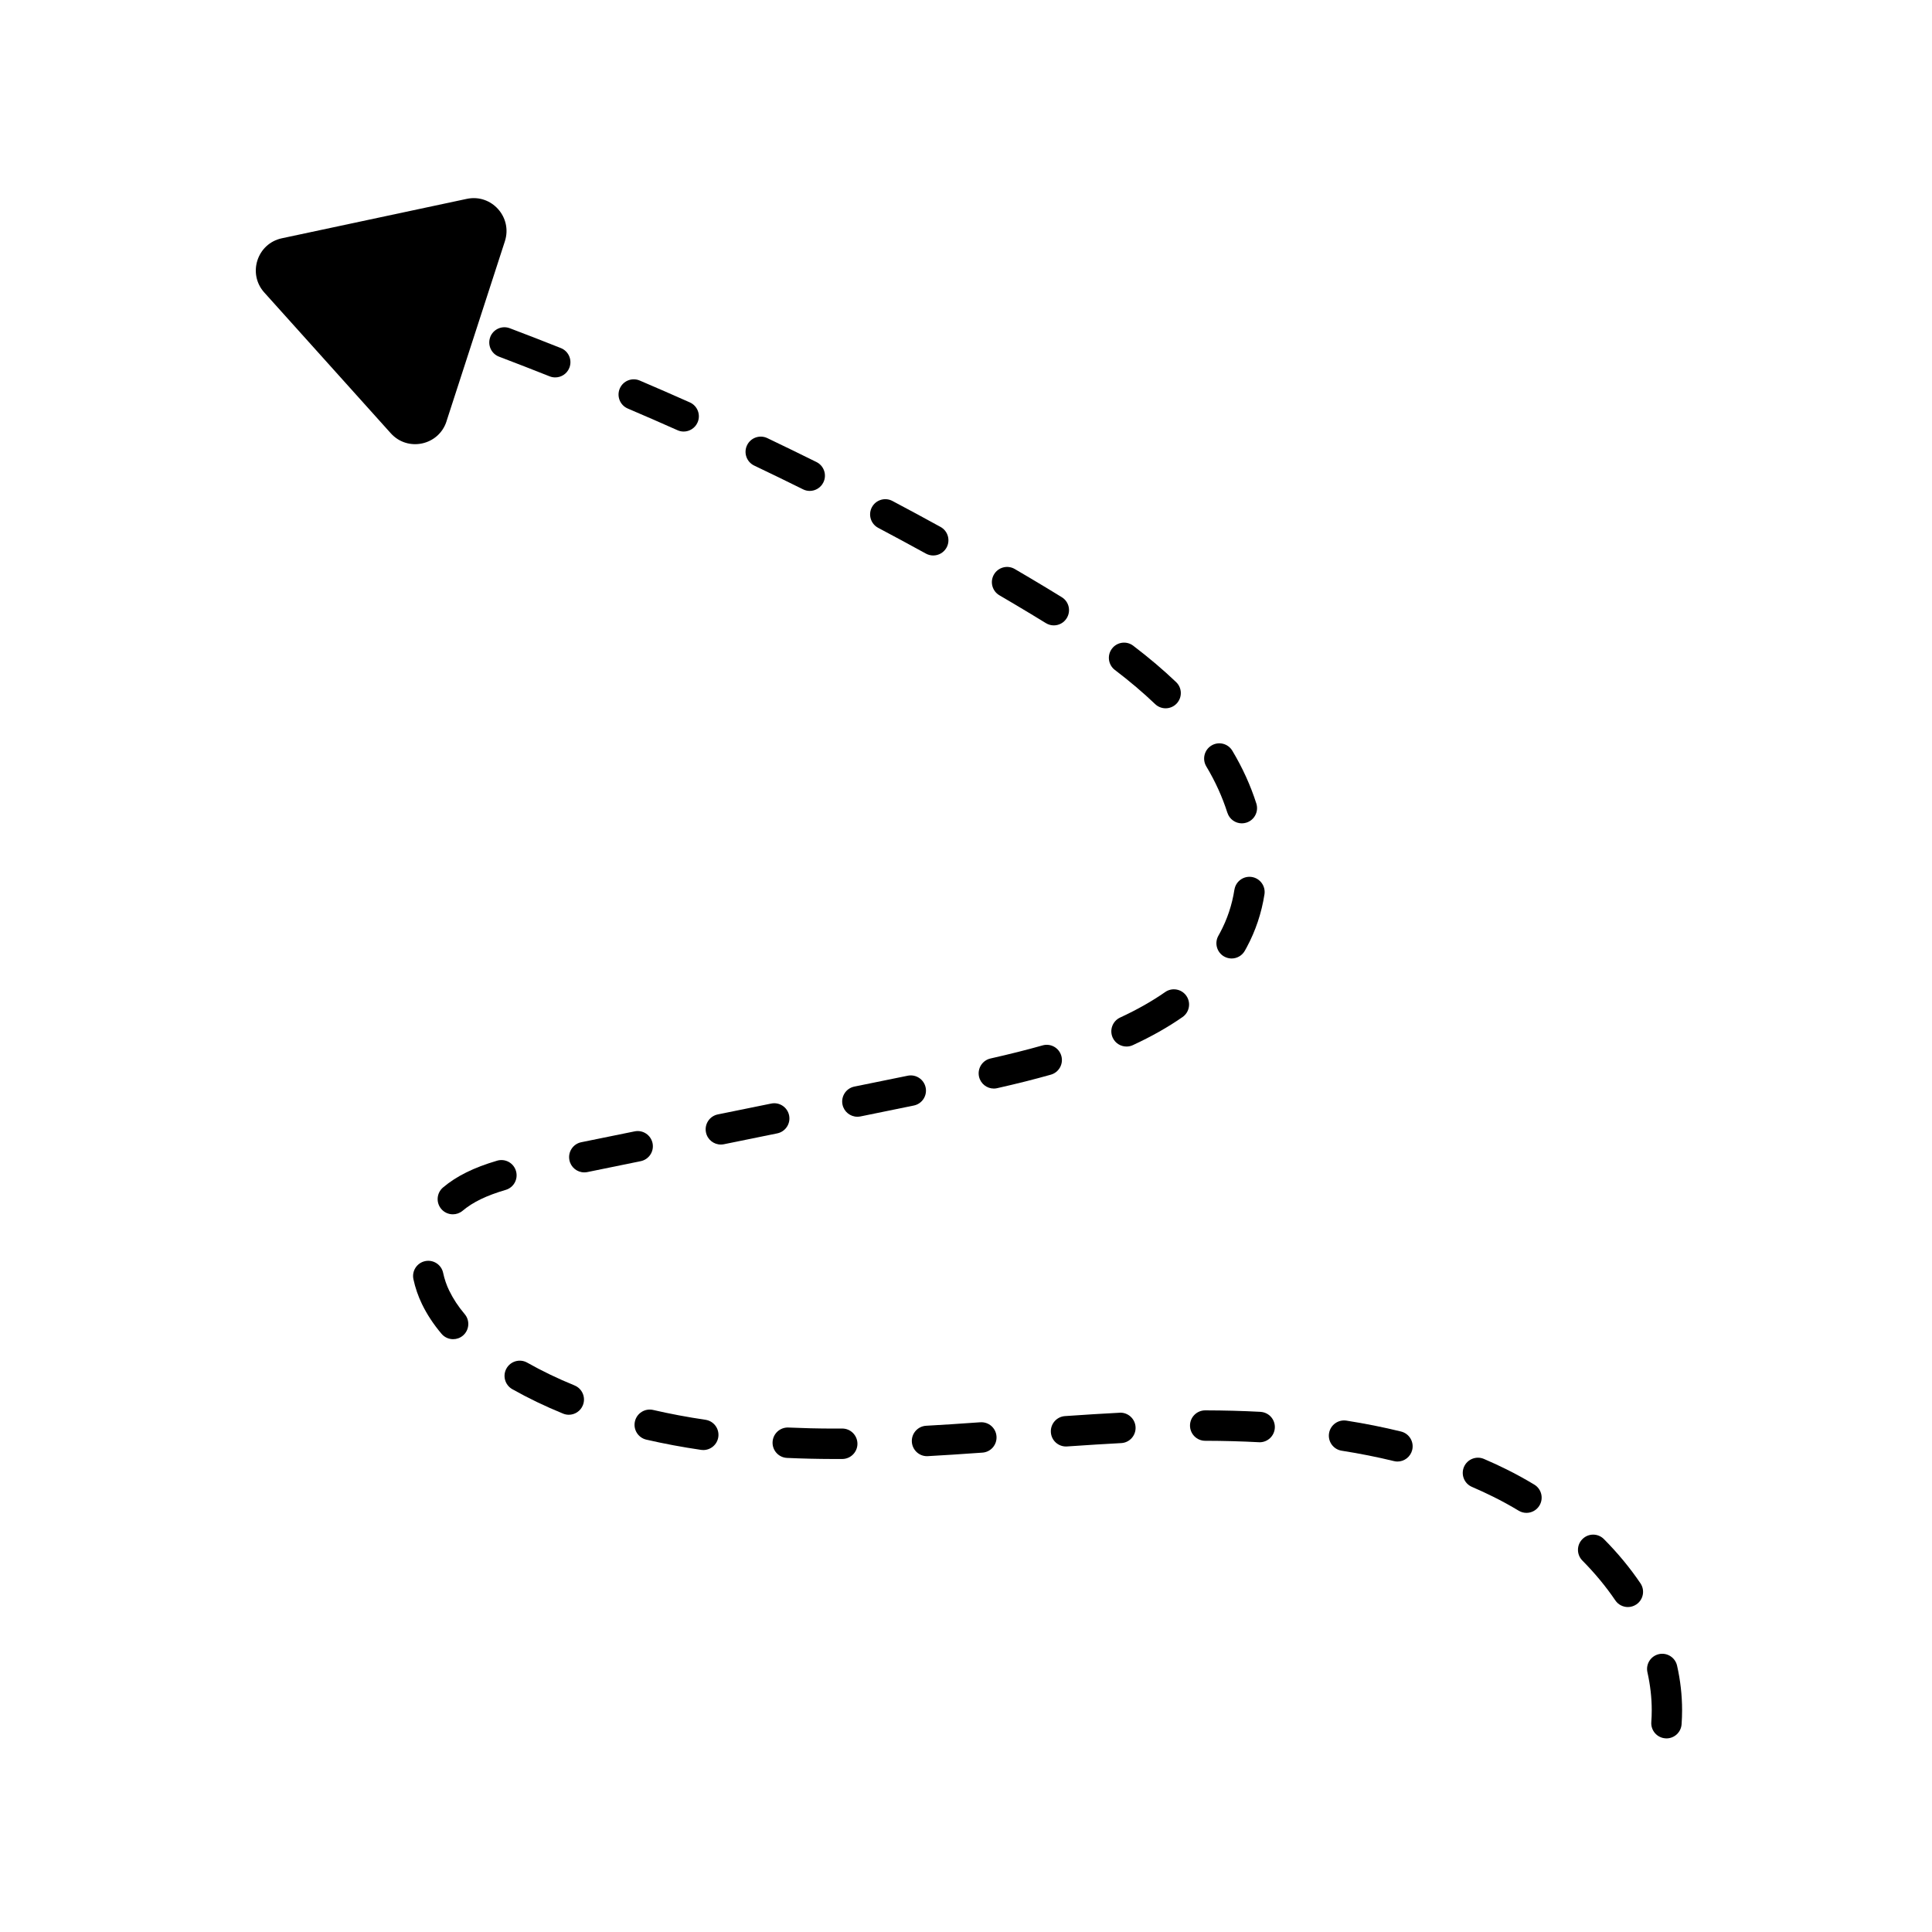
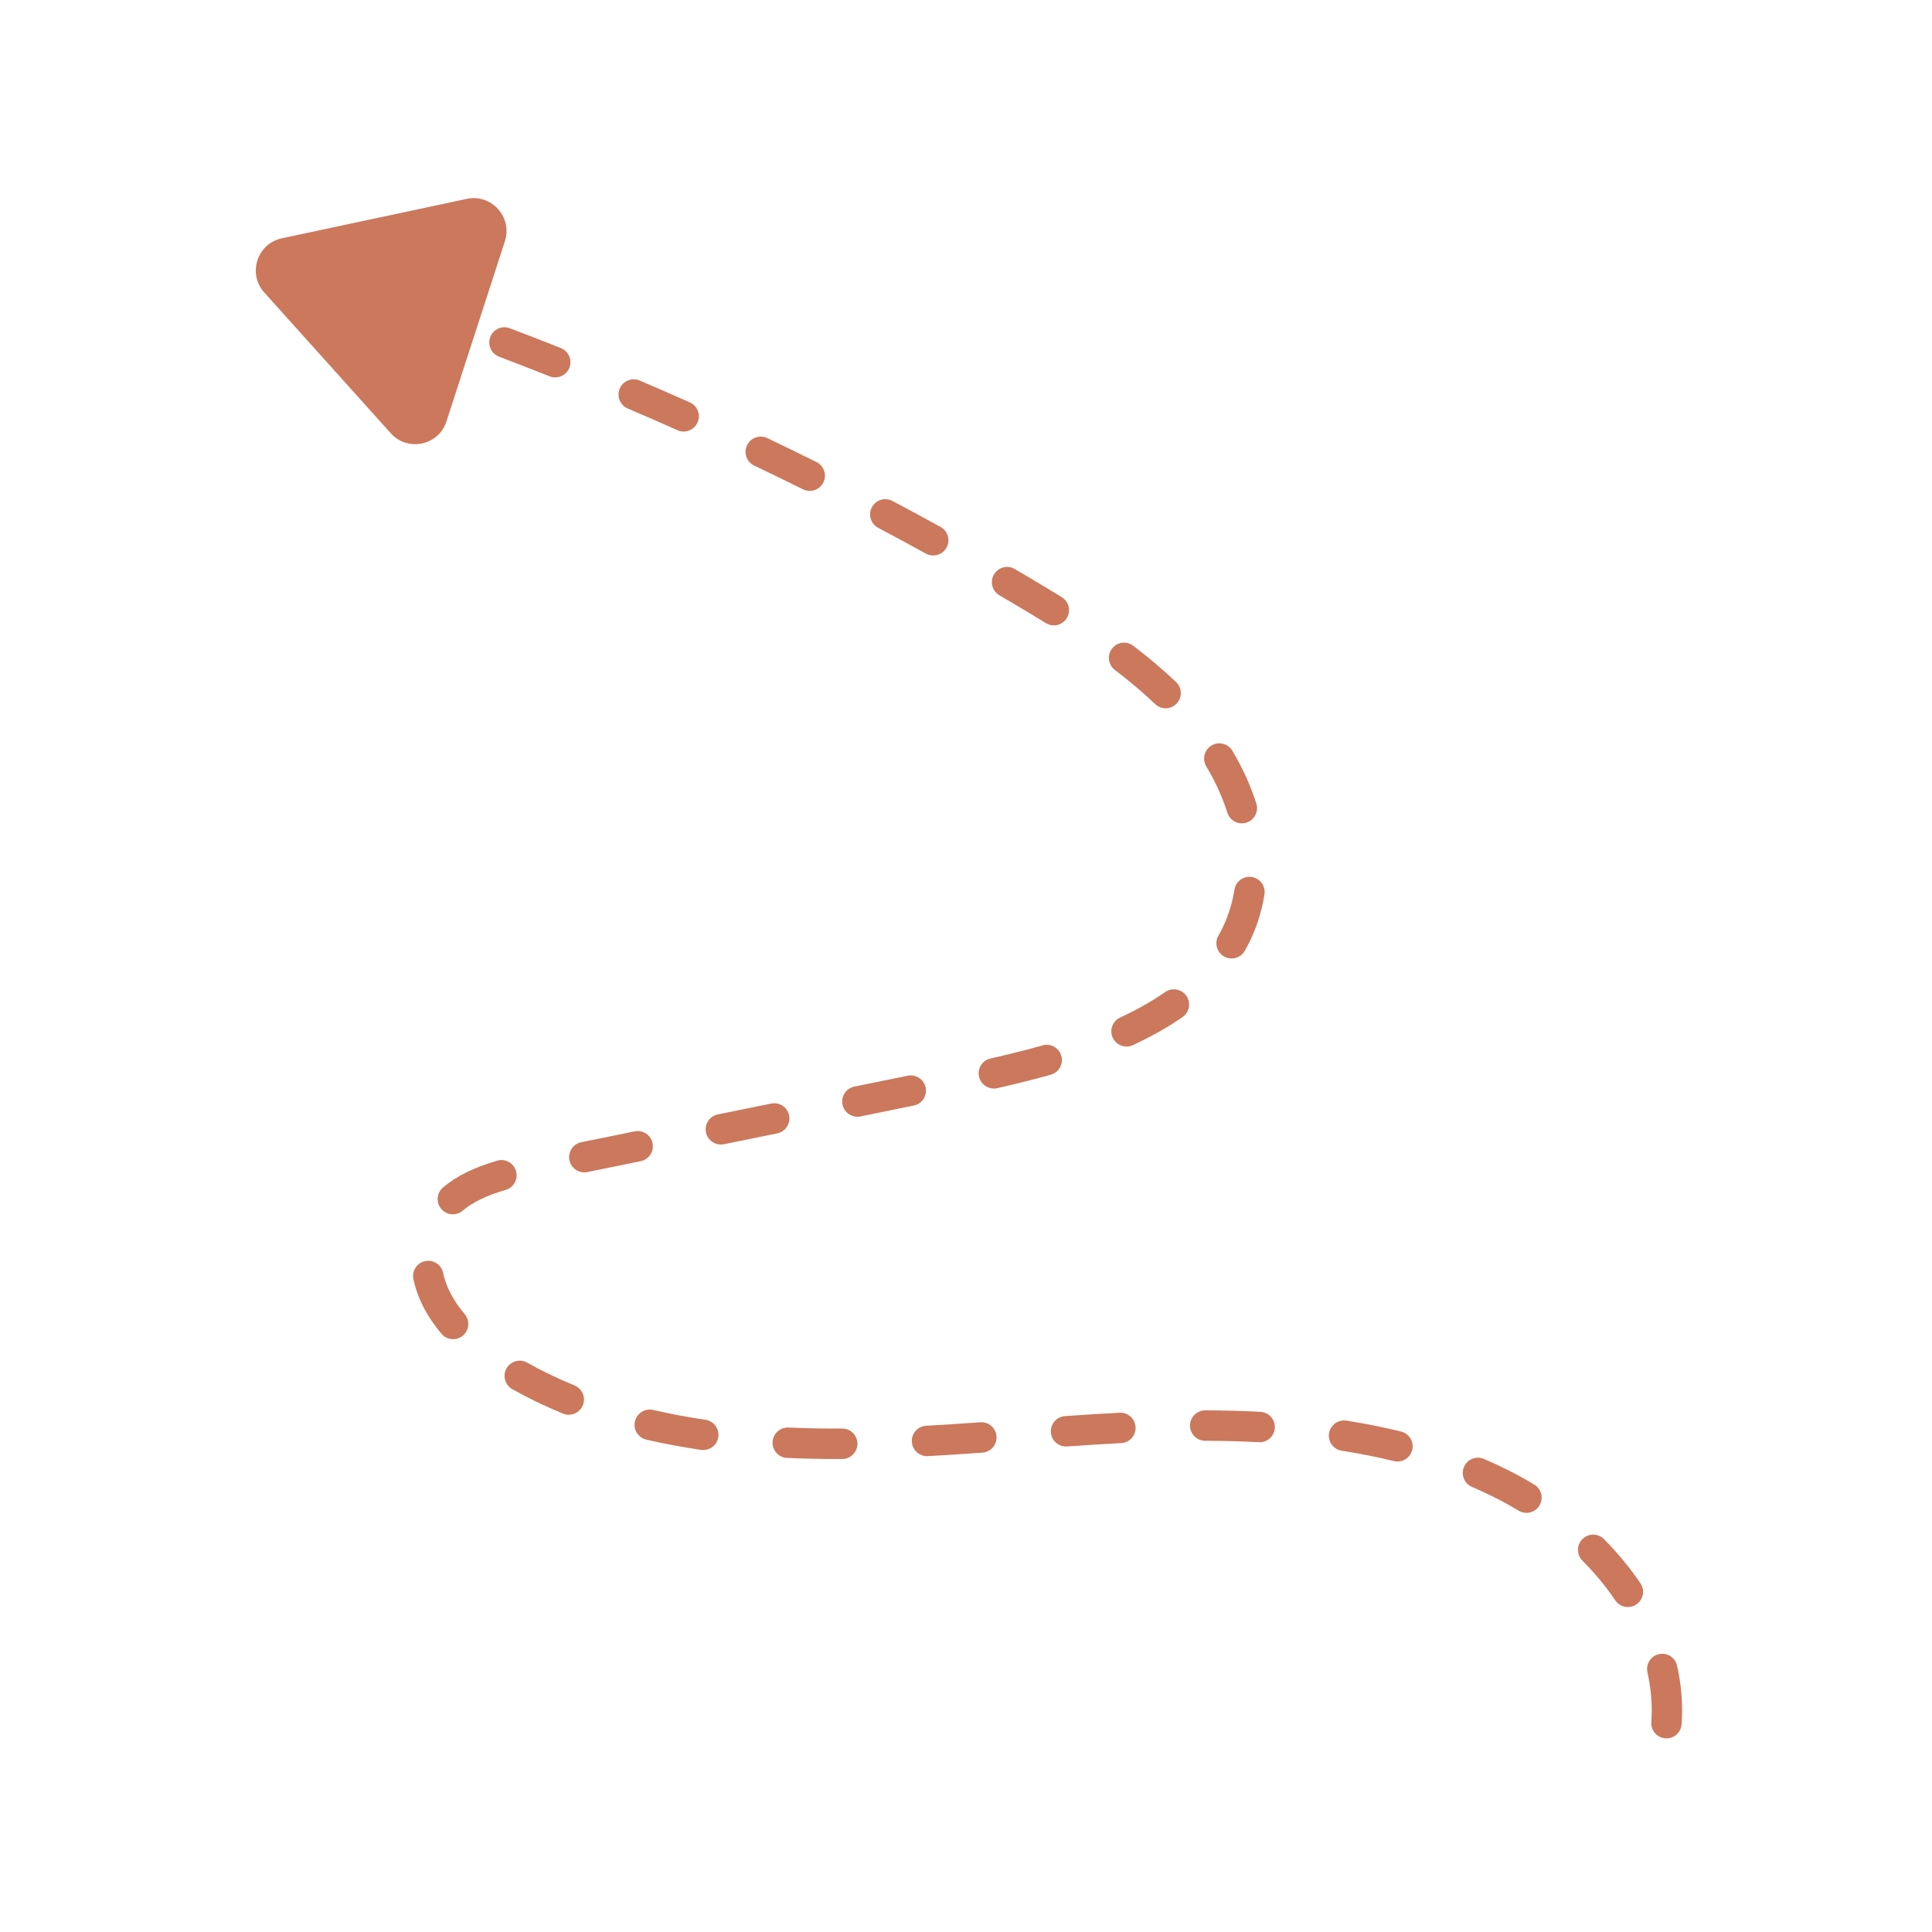
<svg xmlns="http://www.w3.org/2000/svg" width="300" zoomAndPan="magnify" viewBox="0 0 224.88 225" height="300" preserveAspectRatio="xMidYMid meet" version="1.0">
  <defs>
    <clipPath id="aeca2a7936">
      <path d="M 191 192 L 195.867 192 L 195.867 202.453 L 191 202.453 Z M 191 192 " clip-rule="nonzero" />
    </clipPath>
  </defs>
-   <path fill="#000000" d="M 82.102 165.348 C 80 165.039 77.949 164.652 76.004 164.203 C 75.051 163.984 74.102 164.582 73.883 165.535 C 73.664 166.488 74.258 167.438 75.211 167.66 C 77.246 168.129 79.391 168.531 81.586 168.852 C 81.672 168.867 81.758 168.871 81.844 168.871 C 82.707 168.871 83.465 168.238 83.594 167.355 C 83.734 166.387 83.066 165.488 82.098 165.348 Z M 82.102 165.348 " fill-opacity="1" fill-rule="nonzero" />
-   <path fill="#000000" d="M 57.836 135.172 C 55.117 135.973 53.113 136.961 51.539 138.289 C 50.789 138.922 50.695 140.039 51.324 140.789 C 51.672 141.203 52.176 141.418 52.68 141.418 C 53.082 141.418 53.484 141.281 53.816 141.004 C 55.004 140 56.598 139.23 58.832 138.574 C 59.77 138.301 60.309 137.316 60.031 136.375 C 59.758 135.434 58.777 134.898 57.836 135.172 Z M 57.836 135.172 " fill-opacity="1" fill-rule="nonzero" />
-   <path fill="#000000" d="M 52.266 150.332 C 51.941 149.664 51.699 148.957 51.547 148.234 C 51.344 147.277 50.402 146.668 49.449 146.871 C 48.492 147.074 47.883 148.016 48.086 148.973 C 48.301 149.977 48.637 150.953 49.086 151.879 C 49.66 153.066 50.426 154.23 51.359 155.332 C 51.707 155.746 52.207 155.961 52.711 155.961 C 53.113 155.961 53.52 155.824 53.852 155.543 C 54.598 154.91 54.691 153.789 54.059 153.043 C 53.316 152.164 52.715 151.254 52.27 150.332 Z M 52.266 150.332 " fill-opacity="1" fill-rule="nonzero" />
-   <path fill="#000000" d="M 75.938 133.141 C 75.742 132.184 74.809 131.562 73.852 131.758 L 67.633 133.023 C 66.676 133.219 66.059 134.156 66.254 135.113 C 66.422 135.953 67.16 136.535 67.984 136.535 C 68.102 136.535 68.219 136.523 68.34 136.5 L 74.555 135.23 C 75.512 135.035 76.133 134.102 75.938 133.141 Z M 75.938 133.141 " fill-opacity="1" fill-rule="nonzero" />
-   <path fill="#000000" d="M 66.848 161.344 C 64.914 160.559 63.059 159.664 61.336 158.691 C 60.484 158.211 59.406 158.516 58.926 159.367 C 58.445 160.219 58.75 161.301 59.598 161.781 C 61.453 162.828 63.445 163.785 65.516 164.629 C 65.734 164.719 65.961 164.762 66.184 164.762 C 66.879 164.762 67.543 164.344 67.82 163.656 C 68.188 162.75 67.754 161.715 66.848 161.348 Z M 66.848 161.344 " fill-opacity="1" fill-rule="nonzero" />
-   <path fill="#000000" d="M 73.051 47.578 C 74.977 48.398 76.926 49.25 78.84 50.102 C 79.074 50.207 79.316 50.258 79.559 50.258 C 80.234 50.258 80.883 49.863 81.176 49.203 C 81.574 48.309 81.172 47.262 80.277 46.863 C 78.348 46.004 76.383 45.145 74.438 44.316 C 73.539 43.934 72.5 44.352 72.117 45.254 C 71.734 46.152 72.152 47.195 73.051 47.578 Z M 73.051 47.578 " fill-opacity="1" fill-rule="nonzero" />
-   <path fill="#000000" d="M 57.035 39.254 C 56.688 40.172 57.148 41.195 58.062 41.539 C 60.023 42.285 62.004 43.055 63.949 43.828 C 64.164 43.914 64.387 43.953 64.602 43.953 C 65.309 43.953 65.973 43.531 66.246 42.836 C 66.609 41.926 66.164 40.895 65.254 40.535 C 63.293 39.754 61.293 38.977 59.312 38.227 C 58.398 37.879 57.379 38.34 57.031 39.254 Z M 57.035 39.254 " fill-opacity="1" fill-rule="nonzero" />
-   <path fill="#000000" d="M 102.215 61.473 C 104.07 62.457 105.941 63.465 107.773 64.473 C 108.043 64.621 108.336 64.691 108.625 64.691 C 109.246 64.691 109.852 64.359 110.176 63.773 C 110.645 62.914 110.332 61.836 109.477 61.367 C 107.625 60.348 105.738 59.328 103.867 58.34 C 103.004 57.883 101.934 58.215 101.477 59.078 C 101.02 59.945 101.352 61.016 102.215 61.473 Z M 102.215 61.473 " fill-opacity="1" fill-rule="nonzero" />
-   <path fill="#000000" d="M 142.883 94.652 C 143.121 95.406 143.816 95.887 144.566 95.887 C 144.746 95.887 144.926 95.855 145.105 95.801 C 146.035 95.504 146.551 94.504 146.25 93.57 C 145.582 91.477 144.645 89.41 143.457 87.43 C 142.957 86.59 141.871 86.316 141.031 86.82 C 140.195 87.324 139.922 88.41 140.422 89.25 C 141.469 90.996 142.293 92.812 142.879 94.652 Z M 142.883 94.652 " fill-opacity="1" fill-rule="nonzero" />
-   <path fill="#000000" d="M 143.699 103.609 C 143.426 105.383 142.859 107.074 142.023 108.629 C 141.961 108.746 141.898 108.859 141.832 108.977 C 141.352 109.824 141.648 110.906 142.496 111.391 C 142.773 111.547 143.074 111.625 143.371 111.625 C 143.988 111.625 144.586 111.301 144.91 110.727 C 144.988 110.586 145.066 110.449 145.141 110.309 C 146.168 108.398 146.859 106.332 147.199 104.156 C 147.348 103.191 146.688 102.285 145.723 102.133 C 144.758 101.984 143.852 102.645 143.703 103.609 Z M 143.699 103.609 " fill-opacity="1" fill-rule="nonzero" />
-   <path fill="#000000" d="M 129.777 78.02 C 131.531 79.359 133.066 80.66 134.469 82 C 134.809 82.324 135.25 82.488 135.688 82.488 C 136.152 82.488 136.621 82.305 136.969 81.938 C 137.645 81.227 137.617 80.105 136.906 79.434 C 135.41 78.004 133.777 76.621 131.918 75.203 C 131.145 74.609 130.031 74.762 129.441 75.539 C 128.848 76.316 129 77.43 129.777 78.023 Z M 129.777 78.02 " fill-opacity="1" fill-rule="nonzero" />
-   <path fill="#000000" d="M 116.332 69.328 C 116.949 69.691 117.562 70.051 118.176 70.414 C 119.516 71.211 120.68 71.914 121.738 72.566 C 122.031 72.746 122.348 72.832 122.668 72.832 C 123.262 72.832 123.84 72.531 124.172 71.988 C 124.688 71.156 124.43 70.062 123.598 69.551 C 122.52 68.883 121.336 68.168 119.98 67.363 C 119.359 66.996 118.738 66.629 118.117 66.266 C 117.273 65.773 116.188 66.059 115.695 66.906 C 115.203 67.75 115.488 68.836 116.332 69.328 Z M 116.332 69.328 " fill-opacity="1" fill-rule="nonzero" />
-   <path fill="#000000" d="M 87.777 54.223 C 89.672 55.125 91.582 56.055 93.457 56.984 C 93.707 57.113 93.977 57.172 94.242 57.172 C 94.891 57.172 95.52 56.809 95.828 56.184 C 96.262 55.309 95.902 54.242 95.027 53.809 C 93.137 52.871 91.207 51.934 89.297 51.02 C 88.414 50.602 87.359 50.977 86.938 51.859 C 86.516 52.746 86.895 53.801 87.777 54.223 Z M 87.777 54.223 " fill-opacity="1" fill-rule="nonzero" />
-   <path fill="#000000" d="M 163.109 166.715 C 161.078 166.219 158.938 165.789 156.742 165.445 C 155.777 165.297 154.871 165.957 154.719 166.922 C 154.566 167.891 155.227 168.797 156.191 168.949 C 158.289 169.277 160.332 169.684 162.266 170.156 C 162.406 170.191 162.551 170.211 162.688 170.211 C 163.484 170.211 164.207 169.668 164.406 168.859 C 164.637 167.906 164.055 166.949 163.105 166.715 Z M 163.109 166.715 " fill-opacity="1" fill-rule="nonzero" />
-   <path fill="#000000" d="M 178.625 172.898 C 177.578 172.266 176.496 171.668 175.398 171.125 C 174.543 170.699 173.656 170.289 172.758 169.906 C 171.859 169.523 170.82 169.938 170.434 170.836 C 170.051 171.738 170.465 172.781 171.367 173.164 C 172.203 173.523 173.031 173.906 173.832 174.305 C 174.84 174.801 175.836 175.352 176.797 175.93 C 177.086 176.105 177.398 176.188 177.711 176.188 C 178.309 176.188 178.895 175.883 179.227 175.328 C 179.73 174.492 179.461 173.402 178.625 172.898 Z M 178.625 172.898 " fill-opacity="1" fill-rule="nonzero" />
-   <path fill="#000000" d="M 135.641 115.531 C 134.117 116.594 132.355 117.594 130.395 118.5 C 129.508 118.91 129.117 119.961 129.527 120.852 C 129.824 121.5 130.465 121.879 131.137 121.879 C 131.383 121.879 131.637 121.828 131.875 121.715 C 134.023 120.723 135.973 119.621 137.664 118.441 C 138.465 117.879 138.66 116.773 138.102 115.973 C 137.543 115.172 136.441 114.973 135.641 115.531 Z M 135.641 115.531 " fill-opacity="1" fill-rule="nonzero" />
-   <path fill="#000000" d="M 146.734 164.422 C 144.676 164.312 142.512 164.254 140.301 164.25 L 140.297 164.25 C 139.324 164.25 138.531 165.039 138.527 166.016 C 138.527 166.996 139.316 167.793 140.293 167.793 C 142.445 167.797 144.547 167.855 146.547 167.961 C 146.578 167.965 146.609 167.965 146.641 167.965 C 147.574 167.965 148.355 167.23 148.406 166.285 C 148.457 165.309 147.711 164.477 146.734 164.426 Z M 146.734 164.422 " fill-opacity="1" fill-rule="nonzero" />
-   <path fill="#000000" d="M 186.734 179.246 C 186.047 178.551 184.926 178.547 184.234 179.238 C 183.539 179.926 183.535 181.047 184.223 181.742 C 185.676 183.211 186.969 184.77 188.059 186.379 C 188.398 186.883 188.957 187.156 189.523 187.156 C 189.863 187.156 190.211 187.055 190.516 186.848 C 191.324 186.297 191.535 185.195 190.984 184.387 C 189.773 182.598 188.344 180.867 186.734 179.246 Z M 186.734 179.246 " fill-opacity="1" fill-rule="nonzero" />
+   <path fill="#cc785c" d="M 82.102 165.348 C 80 165.039 77.949 164.652 76.004 164.203 C 75.051 163.984 74.102 164.582 73.883 165.535 C 73.664 166.488 74.258 167.438 75.211 167.66 C 77.246 168.129 79.391 168.531 81.586 168.852 C 81.672 168.867 81.758 168.871 81.844 168.871 C 82.707 168.871 83.465 168.238 83.594 167.355 C 83.734 166.387 83.066 165.488 82.098 165.348 Z M 82.102 165.348 " fill-opacity="1" fill-rule="nonzero" />
+   <path fill="#cc785c" d="M 57.836 135.172 C 55.117 135.973 53.113 136.961 51.539 138.289 C 50.789 138.922 50.695 140.039 51.324 140.789 C 51.672 141.203 52.176 141.418 52.68 141.418 C 53.082 141.418 53.484 141.281 53.816 141.004 C 55.004 140 56.598 139.23 58.832 138.574 C 59.77 138.301 60.309 137.316 60.031 136.375 C 59.758 135.434 58.777 134.898 57.836 135.172 Z M 57.836 135.172 " fill-opacity="1" fill-rule="nonzero" />
+   <path fill="#cc785c" d="M 52.266 150.332 C 51.941 149.664 51.699 148.957 51.547 148.234 C 51.344 147.277 50.402 146.668 49.449 146.871 C 48.492 147.074 47.883 148.016 48.086 148.973 C 48.301 149.977 48.637 150.953 49.086 151.879 C 49.66 153.066 50.426 154.23 51.359 155.332 C 51.707 155.746 52.207 155.961 52.711 155.961 C 53.113 155.961 53.52 155.824 53.852 155.543 C 54.598 154.91 54.691 153.789 54.059 153.043 C 53.316 152.164 52.715 151.254 52.27 150.332 Z M 52.266 150.332 " fill-opacity="1" fill-rule="nonzero" />
+   <path fill="#cc785c" d="M 75.938 133.141 C 75.742 132.184 74.809 131.562 73.852 131.758 L 67.633 133.023 C 66.676 133.219 66.059 134.156 66.254 135.113 C 66.422 135.953 67.16 136.535 67.984 136.535 C 68.102 136.535 68.219 136.523 68.34 136.5 L 74.555 135.23 C 75.512 135.035 76.133 134.102 75.938 133.141 Z M 75.938 133.141 " fill-opacity="1" fill-rule="nonzero" />
+   <path fill="#cc785c" d="M 66.848 161.344 C 64.914 160.559 63.059 159.664 61.336 158.691 C 60.484 158.211 59.406 158.516 58.926 159.367 C 58.445 160.219 58.75 161.301 59.598 161.781 C 61.453 162.828 63.445 163.785 65.516 164.629 C 65.734 164.719 65.961 164.762 66.184 164.762 C 66.879 164.762 67.543 164.344 67.82 163.656 C 68.188 162.75 67.754 161.715 66.848 161.348 Z M 66.848 161.344 " fill-opacity="1" fill-rule="nonzero" />
+   <path fill="#cc785c" d="M 73.051 47.578 C 74.977 48.398 76.926 49.25 78.84 50.102 C 79.074 50.207 79.316 50.258 79.559 50.258 C 80.234 50.258 80.883 49.863 81.176 49.203 C 81.574 48.309 81.172 47.262 80.277 46.863 C 78.348 46.004 76.383 45.145 74.438 44.316 C 73.539 43.934 72.5 44.352 72.117 45.254 C 71.734 46.152 72.152 47.195 73.051 47.578 Z M 73.051 47.578 " fill-opacity="1" fill-rule="nonzero" />
+   <path fill="#cc785c" d="M 57.035 39.254 C 56.688 40.172 57.148 41.195 58.062 41.539 C 60.023 42.285 62.004 43.055 63.949 43.828 C 64.164 43.914 64.387 43.953 64.602 43.953 C 65.309 43.953 65.973 43.531 66.246 42.836 C 66.609 41.926 66.164 40.895 65.254 40.535 C 63.293 39.754 61.293 38.977 59.312 38.227 C 58.398 37.879 57.379 38.34 57.031 39.254 Z M 57.035 39.254 " fill-opacity="1" fill-rule="nonzero" />
+   <path fill="#cc785c" d="M 102.215 61.473 C 104.07 62.457 105.941 63.465 107.773 64.473 C 108.043 64.621 108.336 64.691 108.625 64.691 C 109.246 64.691 109.852 64.359 110.176 63.773 C 110.645 62.914 110.332 61.836 109.477 61.367 C 107.625 60.348 105.738 59.328 103.867 58.34 C 103.004 57.883 101.934 58.215 101.477 59.078 C 101.02 59.945 101.352 61.016 102.215 61.473 Z M 102.215 61.473 " fill-opacity="1" fill-rule="nonzero" />
+   <path fill="#cc785c" d="M 142.883 94.652 C 143.121 95.406 143.816 95.887 144.566 95.887 C 144.746 95.887 144.926 95.855 145.105 95.801 C 146.035 95.504 146.551 94.504 146.25 93.57 C 145.582 91.477 144.645 89.41 143.457 87.43 C 142.957 86.59 141.871 86.316 141.031 86.82 C 140.195 87.324 139.922 88.41 140.422 89.25 C 141.469 90.996 142.293 92.812 142.879 94.652 Z M 142.883 94.652 " fill-opacity="1" fill-rule="nonzero" />
+   <path fill="#cc785c" d="M 143.699 103.609 C 143.426 105.383 142.859 107.074 142.023 108.629 C 141.961 108.746 141.898 108.859 141.832 108.977 C 141.352 109.824 141.648 110.906 142.496 111.391 C 142.773 111.547 143.074 111.625 143.371 111.625 C 143.988 111.625 144.586 111.301 144.91 110.727 C 144.988 110.586 145.066 110.449 145.141 110.309 C 146.168 108.398 146.859 106.332 147.199 104.156 C 147.348 103.191 146.688 102.285 145.723 102.133 C 144.758 101.984 143.852 102.645 143.703 103.609 Z M 143.699 103.609 " fill-opacity="1" fill-rule="nonzero" />
+   <path fill="#cc785c" d="M 129.777 78.02 C 131.531 79.359 133.066 80.66 134.469 82 C 134.809 82.324 135.25 82.488 135.688 82.488 C 136.152 82.488 136.621 82.305 136.969 81.938 C 137.645 81.227 137.617 80.105 136.906 79.434 C 135.41 78.004 133.777 76.621 131.918 75.203 C 131.145 74.609 130.031 74.762 129.441 75.539 C 128.848 76.316 129 77.43 129.777 78.023 Z M 129.777 78.02 " fill-opacity="1" fill-rule="nonzero" />
+   <path fill="#cc785c" d="M 116.332 69.328 C 116.949 69.691 117.562 70.051 118.176 70.414 C 119.516 71.211 120.68 71.914 121.738 72.566 C 122.031 72.746 122.348 72.832 122.668 72.832 C 123.262 72.832 123.84 72.531 124.172 71.988 C 124.688 71.156 124.43 70.062 123.598 69.551 C 122.52 68.883 121.336 68.168 119.98 67.363 C 119.359 66.996 118.738 66.629 118.117 66.266 C 117.273 65.773 116.188 66.059 115.695 66.906 C 115.203 67.75 115.488 68.836 116.332 69.328 Z M 116.332 69.328 " fill-opacity="1" fill-rule="nonzero" />
+   <path fill="#cc785c" d="M 87.777 54.223 C 89.672 55.125 91.582 56.055 93.457 56.984 C 93.707 57.113 93.977 57.172 94.242 57.172 C 94.891 57.172 95.52 56.809 95.828 56.184 C 96.262 55.309 95.902 54.242 95.027 53.809 C 93.137 52.871 91.207 51.934 89.297 51.02 C 88.414 50.602 87.359 50.977 86.938 51.859 C 86.516 52.746 86.895 53.801 87.777 54.223 Z M 87.777 54.223 " fill-opacity="1" fill-rule="nonzero" />
+   <path fill="#cc785c" d="M 163.109 166.715 C 161.078 166.219 158.938 165.789 156.742 165.445 C 155.777 165.297 154.871 165.957 154.719 166.922 C 154.566 167.891 155.227 168.797 156.191 168.949 C 158.289 169.277 160.332 169.684 162.266 170.156 C 162.406 170.191 162.551 170.211 162.688 170.211 C 163.484 170.211 164.207 169.668 164.406 168.859 C 164.637 167.906 164.055 166.949 163.105 166.715 Z M 163.109 166.715 " fill-opacity="1" fill-rule="nonzero" />
+   <path fill="#cc785c" d="M 178.625 172.898 C 177.578 172.266 176.496 171.668 175.398 171.125 C 174.543 170.699 173.656 170.289 172.758 169.906 C 171.859 169.523 170.82 169.938 170.434 170.836 C 170.051 171.738 170.465 172.781 171.367 173.164 C 172.203 173.523 173.031 173.906 173.832 174.305 C 174.84 174.801 175.836 175.352 176.797 175.93 C 177.086 176.105 177.398 176.188 177.711 176.188 C 178.309 176.188 178.895 175.883 179.227 175.328 C 179.73 174.492 179.461 173.402 178.625 172.898 Z M 178.625 172.898 " fill-opacity="1" fill-rule="nonzero" />
+   <path fill="#cc785c" d="M 135.641 115.531 C 134.117 116.594 132.355 117.594 130.395 118.5 C 129.508 118.91 129.117 119.961 129.527 120.852 C 129.824 121.5 130.465 121.879 131.137 121.879 C 131.383 121.879 131.637 121.828 131.875 121.715 C 134.023 120.723 135.973 119.621 137.664 118.441 C 138.465 117.879 138.66 116.773 138.102 115.973 C 137.543 115.172 136.441 114.973 135.641 115.531 Z M 135.641 115.531 " fill-opacity="1" fill-rule="nonzero" />
+   <path fill="#cc785c" d="M 146.734 164.422 C 144.676 164.312 142.512 164.254 140.301 164.25 L 140.297 164.25 C 139.324 164.25 138.531 165.039 138.527 166.016 C 138.527 166.996 139.316 167.793 140.293 167.793 C 142.445 167.797 144.547 167.855 146.547 167.961 C 146.578 167.965 146.609 167.965 146.641 167.965 C 147.574 167.965 148.355 167.23 148.406 166.285 C 148.457 165.309 147.711 164.477 146.734 164.426 Z M 146.734 164.422 " fill-opacity="1" fill-rule="nonzero" />
+   <path fill="#cc785c" d="M 186.734 179.246 C 186.047 178.551 184.926 178.547 184.234 179.238 C 183.539 179.926 183.535 181.047 184.223 181.742 C 185.676 183.211 186.969 184.77 188.059 186.379 C 188.398 186.883 188.957 187.156 189.523 187.156 C 189.863 187.156 190.211 187.055 190.516 186.848 C 191.324 186.297 191.535 185.195 190.984 184.387 C 189.773 182.598 188.344 180.867 186.734 179.246 Z M 186.734 179.246 " fill-opacity="1" fill-rule="nonzero" />
  <g clip-path="url(#aeca2a7936)">
-     <path fill="#000000" d="M 195.25 193.977 C 195.031 193.023 194.082 192.426 193.133 192.641 C 192.18 192.859 191.582 193.809 191.801 194.762 C 192.129 196.23 192.301 197.711 192.301 199.168 C 192.301 199.629 192.285 200.094 192.25 200.551 C 192.18 201.527 192.91 202.375 193.887 202.445 C 193.93 202.449 193.973 202.453 194.016 202.453 C 194.934 202.453 195.711 201.742 195.777 200.809 C 195.816 200.266 195.836 199.715 195.836 199.168 C 195.836 197.449 195.641 195.703 195.25 193.977 Z M 195.25 193.977 " fill-opacity="1" fill-rule="nonzero" />
+     <path fill="#cc785c" d="M 195.25 193.977 C 195.031 193.023 194.082 192.426 193.133 192.641 C 192.18 192.859 191.582 193.809 191.801 194.762 C 192.129 196.23 192.301 197.711 192.301 199.168 C 192.301 199.629 192.285 200.094 192.25 200.551 C 192.18 201.527 192.91 202.375 193.887 202.445 C 193.93 202.449 193.973 202.453 194.016 202.453 C 194.934 202.453 195.711 201.742 195.777 200.809 C 195.816 200.266 195.836 199.715 195.836 199.168 C 195.836 197.449 195.641 195.703 195.25 193.977 Z M 195.25 193.977 " fill-opacity="1" fill-rule="nonzero" />
  </g>
-   <path fill="#000000" d="M 107.742 126.66 C 107.547 125.703 106.613 125.082 105.656 125.277 L 99.438 126.543 C 98.48 126.738 97.863 127.676 98.055 128.633 C 98.227 129.473 98.965 130.055 99.789 130.055 C 99.906 130.055 100.023 130.043 100.145 130.02 L 106.359 128.75 C 107.316 128.559 107.938 127.621 107.742 126.66 Z M 107.742 126.66 " fill-opacity="1" fill-rule="nonzero" />
-   <path fill="#000000" d="M 98.023 166.367 L 98.016 166.367 C 97.754 166.367 97.488 166.371 97.227 166.371 L 96.941 166.371 C 95.18 166.367 93.438 166.324 91.762 166.25 C 90.785 166.207 89.961 166.961 89.914 167.941 C 89.871 168.918 90.625 169.746 91.602 169.789 C 93.332 169.867 95.125 169.91 96.934 169.914 L 97.227 169.914 C 97.496 169.914 97.766 169.914 98.035 169.914 C 99.012 169.906 99.801 169.109 99.797 168.133 C 99.789 167.156 99 166.367 98.027 166.367 Z M 98.023 166.367 " fill-opacity="1" fill-rule="nonzero" />
-   <path fill="#000000" d="M 130.328 164.527 C 128.418 164.625 126.395 164.75 123.965 164.918 C 122.992 164.988 122.258 165.832 122.324 166.809 C 122.387 167.746 123.164 168.457 124.086 168.457 C 124.129 168.457 124.168 168.457 124.211 168.453 C 126.621 168.285 128.621 168.164 130.512 168.062 C 131.488 168.016 132.238 167.18 132.188 166.203 C 132.137 165.227 131.305 164.469 130.328 164.523 Z M 130.328 164.527 " fill-opacity="1" fill-rule="nonzero" />
-   <path fill="#000000" d="M 91.84 129.902 C 91.645 128.941 90.711 128.324 89.754 128.52 L 83.535 129.785 C 82.578 129.98 81.961 130.918 82.156 131.875 C 82.324 132.715 83.062 133.293 83.887 133.293 C 84.004 133.293 84.121 133.281 84.242 133.258 L 90.457 131.992 C 91.414 131.797 92.035 130.859 91.84 129.902 Z M 91.84 129.902 " fill-opacity="1" fill-rule="nonzero" />
-   <path fill="#000000" d="M 114.105 165.637 C 111.656 165.812 109.652 165.941 107.801 166.043 C 106.828 166.098 106.078 166.934 106.133 167.91 C 106.188 168.855 106.965 169.586 107.898 169.586 C 107.93 169.586 107.965 169.586 107.996 169.582 C 109.867 169.48 111.887 169.348 114.355 169.172 C 115.328 169.105 116.062 168.258 115.992 167.281 C 115.926 166.305 115.078 165.566 114.105 165.641 Z M 114.105 165.637 " fill-opacity="1" fill-rule="nonzero" />
-   <path fill="#000000" d="M 123.543 122.969 C 123.277 122.027 122.301 121.477 121.359 121.746 C 119.523 122.266 117.543 122.762 115.297 123.27 C 114.344 123.484 113.742 124.434 113.957 125.391 C 114.145 126.215 114.875 126.773 115.684 126.773 C 115.812 126.773 115.941 126.758 116.074 126.727 C 118.383 126.207 120.426 125.691 122.32 125.156 C 123.262 124.891 123.809 123.91 123.543 122.969 Z M 123.543 122.969 " fill-opacity="1" fill-rule="nonzero" />
-   <path fill="#000000" d="M 51.934 49.078 L 58.738 28.098 C 59.648 25.289 57.184 22.547 54.301 23.16 L 32.766 27.75 C 29.883 28.363 28.746 31.875 30.719 34.066 L 45.449 50.457 C 47.422 52.652 51.027 51.883 51.938 49.078 Z M 51.934 49.078 " fill-opacity="1" fill-rule="nonzero" />
+   <path fill="#cc785c" d="M 107.742 126.66 C 107.547 125.703 106.613 125.082 105.656 125.277 L 99.438 126.543 C 98.48 126.738 97.863 127.676 98.055 128.633 C 98.227 129.473 98.965 130.055 99.789 130.055 C 99.906 130.055 100.023 130.043 100.145 130.02 L 106.359 128.75 C 107.316 128.559 107.938 127.621 107.742 126.66 Z M 107.742 126.66 " fill-opacity="1" fill-rule="nonzero" />
+   <path fill="#cc785c" d="M 98.023 166.367 L 98.016 166.367 C 97.754 166.367 97.488 166.371 97.227 166.371 L 96.941 166.371 C 95.18 166.367 93.438 166.324 91.762 166.25 C 90.785 166.207 89.961 166.961 89.914 167.941 C 89.871 168.918 90.625 169.746 91.602 169.789 C 93.332 169.867 95.125 169.91 96.934 169.914 L 97.227 169.914 C 97.496 169.914 97.766 169.914 98.035 169.914 C 99.012 169.906 99.801 169.109 99.797 168.133 C 99.789 167.156 99 166.367 98.027 166.367 Z M 98.023 166.367 " fill-opacity="1" fill-rule="nonzero" />
+   <path fill="#cc785c" d="M 130.328 164.527 C 128.418 164.625 126.395 164.75 123.965 164.918 C 122.992 164.988 122.258 165.832 122.324 166.809 C 122.387 167.746 123.164 168.457 124.086 168.457 C 124.129 168.457 124.168 168.457 124.211 168.453 C 126.621 168.285 128.621 168.164 130.512 168.062 C 131.488 168.016 132.238 167.18 132.188 166.203 C 132.137 165.227 131.305 164.469 130.328 164.523 Z M 130.328 164.527 " fill-opacity="1" fill-rule="nonzero" />
+   <path fill="#cc785c" d="M 91.84 129.902 C 91.645 128.941 90.711 128.324 89.754 128.52 L 83.535 129.785 C 82.578 129.98 81.961 130.918 82.156 131.875 C 82.324 132.715 83.062 133.293 83.887 133.293 C 84.004 133.293 84.121 133.281 84.242 133.258 L 90.457 131.992 C 91.414 131.797 92.035 130.859 91.84 129.902 Z M 91.84 129.902 " fill-opacity="1" fill-rule="nonzero" />
+   <path fill="#cc785c" d="M 114.105 165.637 C 111.656 165.812 109.652 165.941 107.801 166.043 C 106.828 166.098 106.078 166.934 106.133 167.91 C 106.188 168.855 106.965 169.586 107.898 169.586 C 107.93 169.586 107.965 169.586 107.996 169.582 C 109.867 169.48 111.887 169.348 114.355 169.172 C 115.328 169.105 116.062 168.258 115.992 167.281 C 115.926 166.305 115.078 165.566 114.105 165.641 Z M 114.105 165.637 " fill-opacity="1" fill-rule="nonzero" />
+   <path fill="#cc785c" d="M 123.543 122.969 C 123.277 122.027 122.301 121.477 121.359 121.746 C 119.523 122.266 117.543 122.762 115.297 123.27 C 114.344 123.484 113.742 124.434 113.957 125.391 C 114.145 126.215 114.875 126.773 115.684 126.773 C 115.812 126.773 115.941 126.758 116.074 126.727 C 118.383 126.207 120.426 125.691 122.32 125.156 C 123.262 124.891 123.809 123.91 123.543 122.969 Z M 123.543 122.969 " fill-opacity="1" fill-rule="nonzero" />
+   <path fill="#cc785c" d="M 51.934 49.078 L 58.738 28.098 C 59.648 25.289 57.184 22.547 54.301 23.16 L 32.766 27.75 C 29.883 28.363 28.746 31.875 30.719 34.066 L 45.449 50.457 C 47.422 52.652 51.027 51.883 51.938 49.078 Z M 51.934 49.078 " fill-opacity="1" fill-rule="nonzero" />
</svg>
